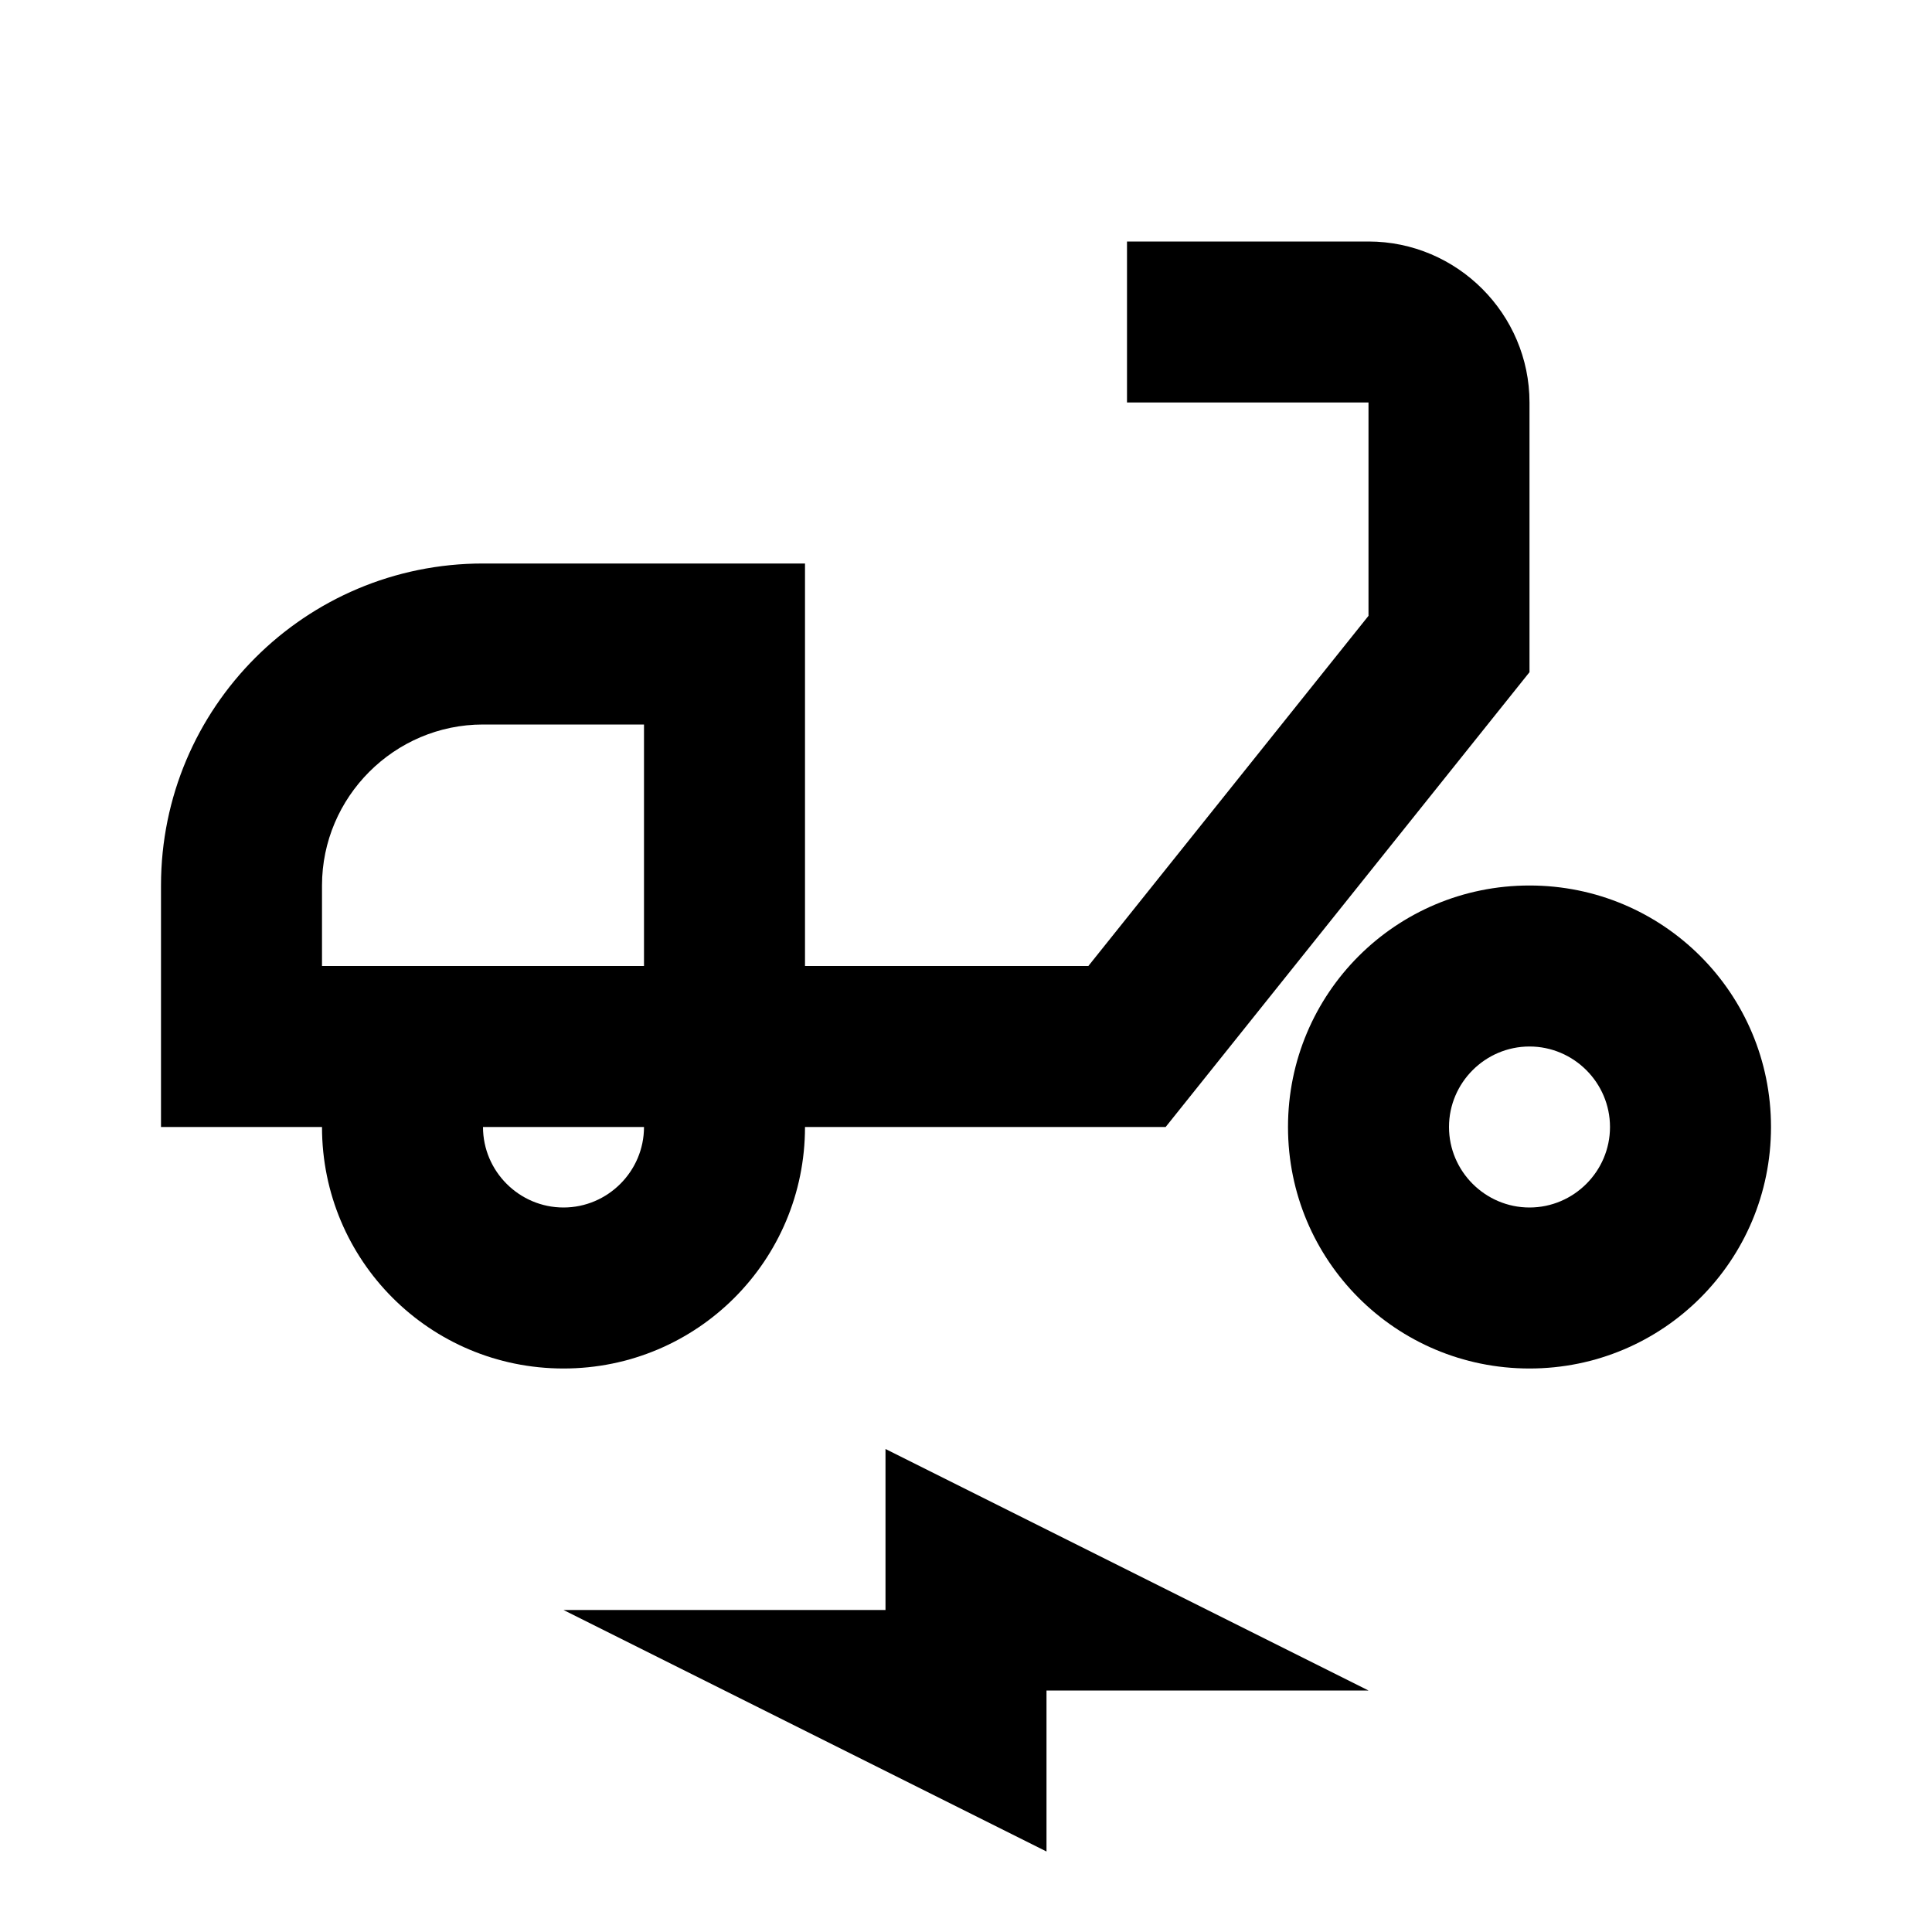
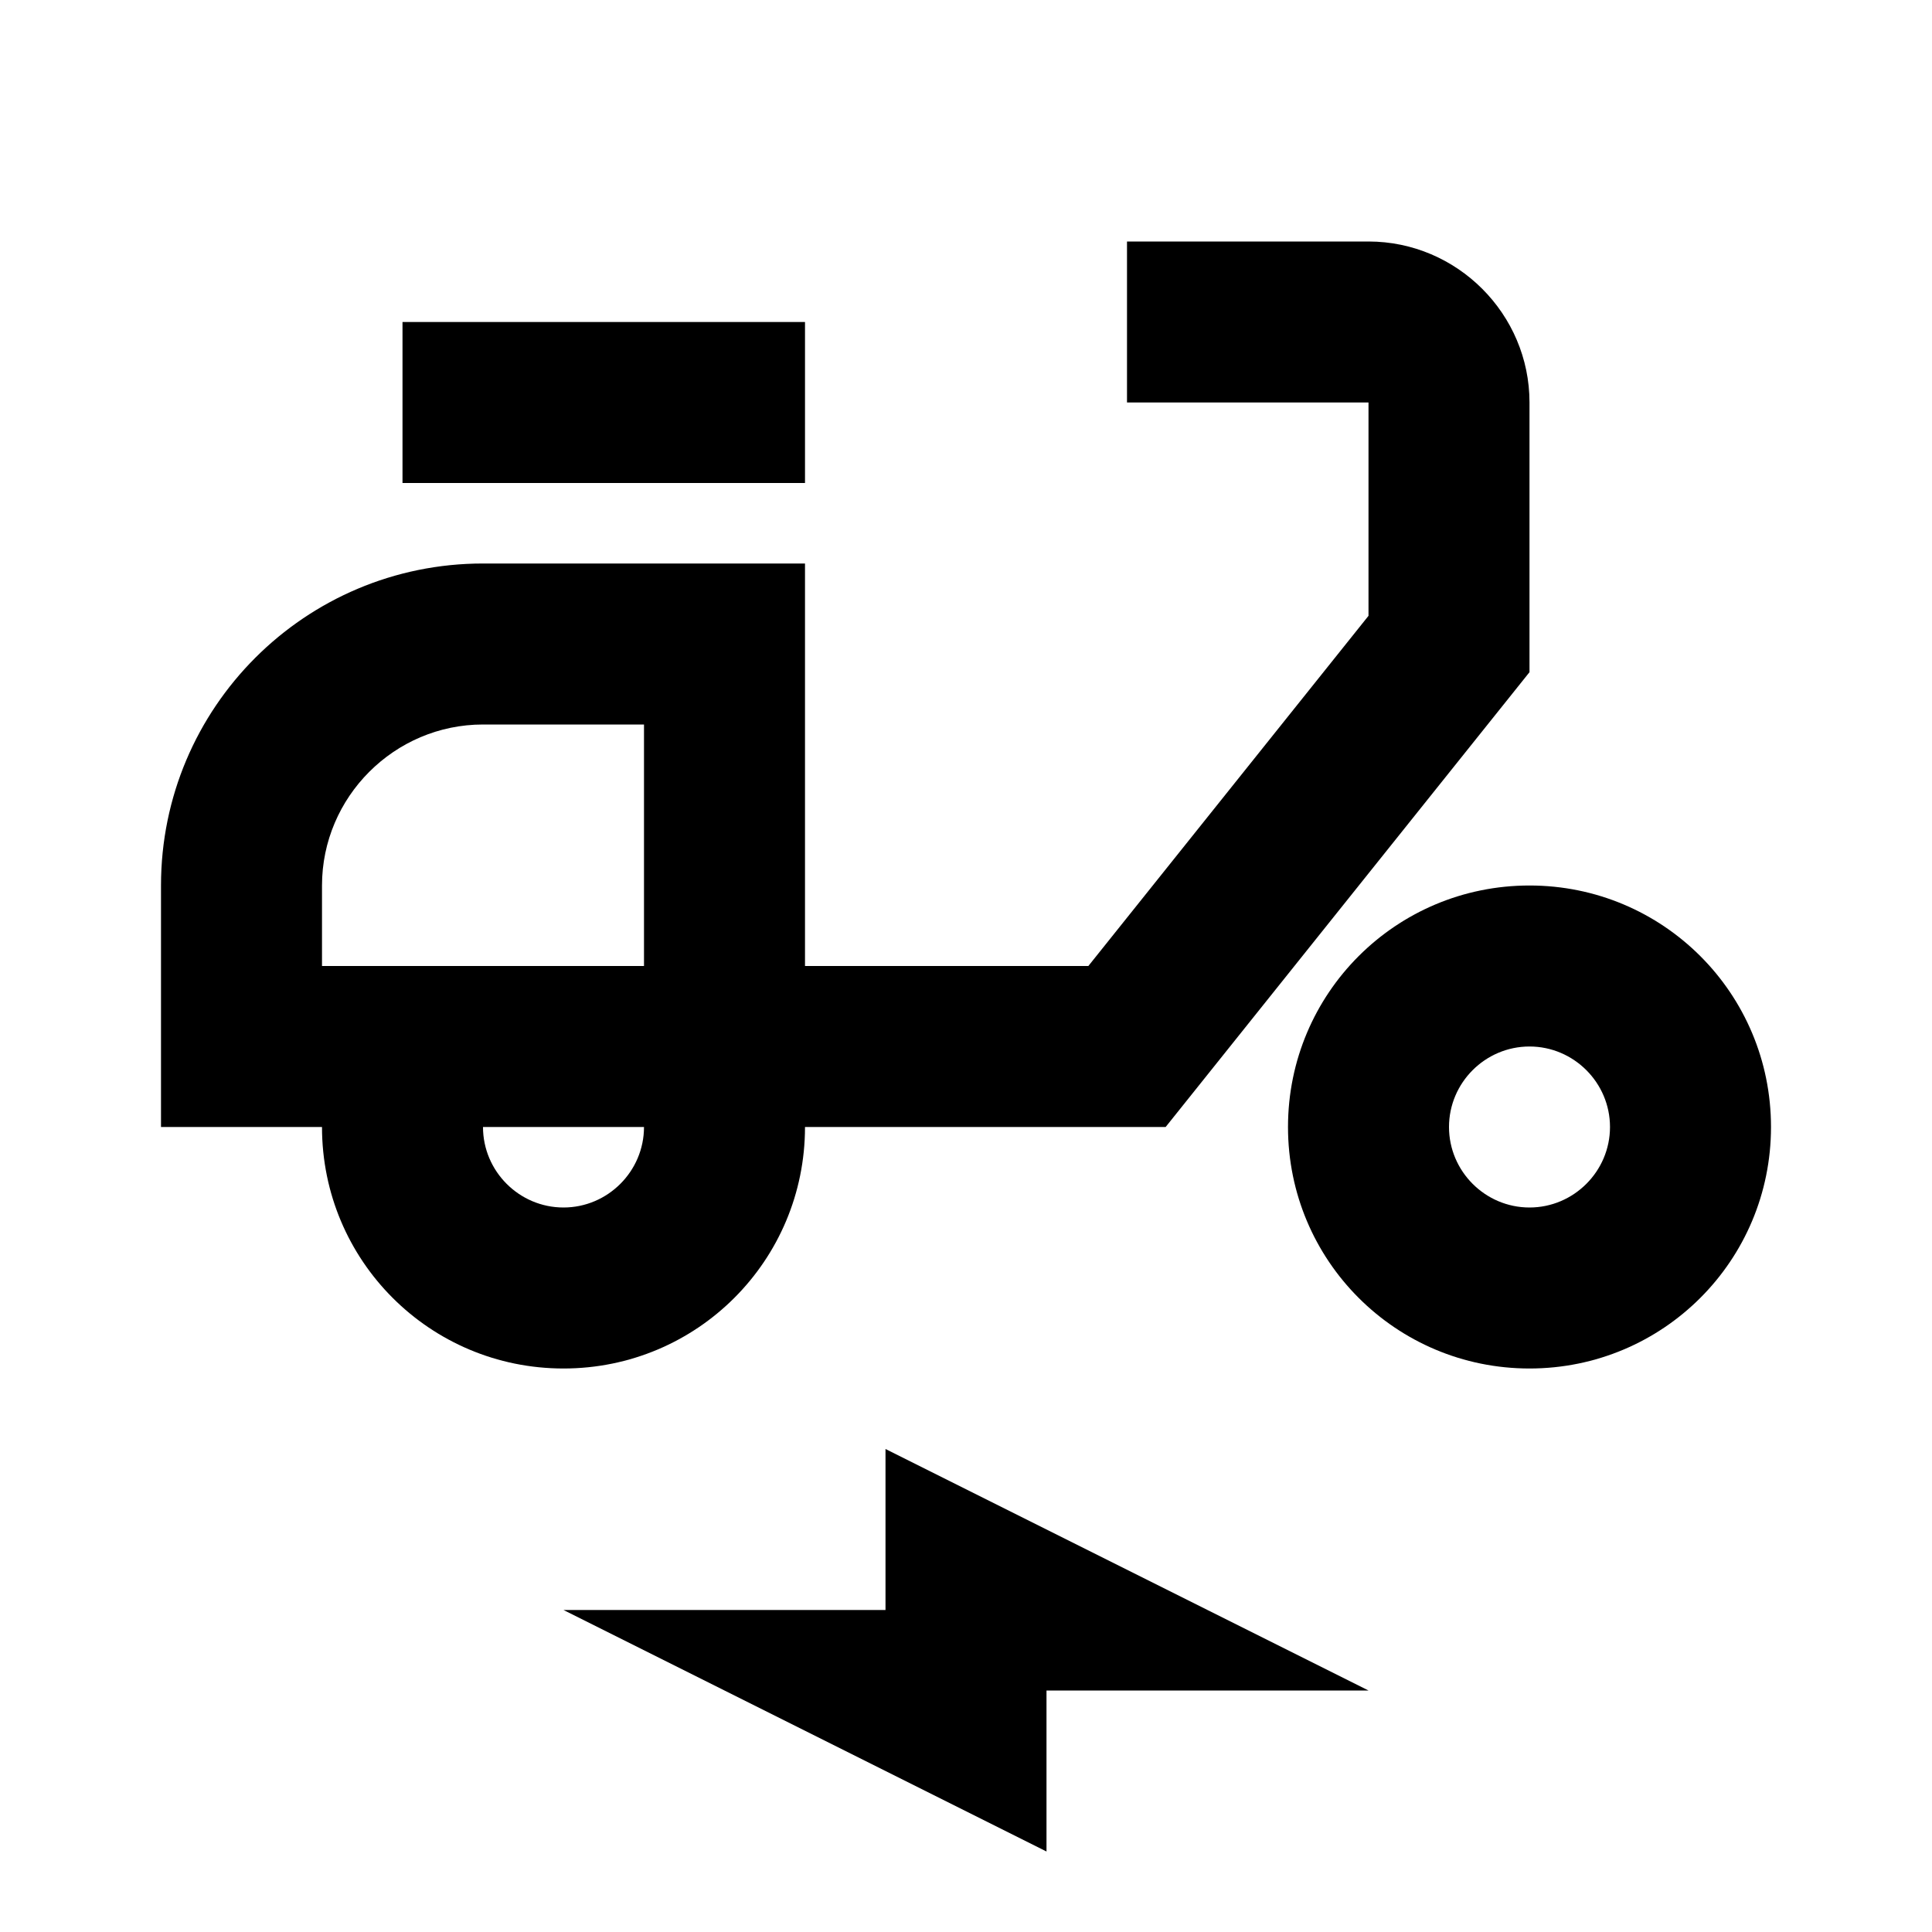
<svg xmlns="http://www.w3.org/2000/svg" viewBox="0 0 24 24" fill="currentColor">
  <path d="M19,5c0-1.1-0.9-2-2-2h-3v2h3v2.65L13.52,12H10V7H6c-2.21,0-4,1.79-4,4v3h2c0,1.66,1.34,3,3,3s3-1.34,3-3h4.48L19,8.35V5z M4,12v-1c0-1.1,0.9-2,2-2h2v3H4z M7,15c-0.55,0-1-0.45-1-1h2C8,14.55,7.55,15,7,15z" />
-   <rect x="5" y="4" />
+   <rect height="2" width="5" x="5" y="4" />
  <path d="M19,11c-1.66,0-3,1.34-3,3s1.34,3,3,3s3-1.34,3-3S20.66,11,19,11z M19,15c-0.55,0-1-0.45-1-1s0.45-1,1-1s1,0.45,1,1 S19.55,15,19,15z" />
  <polygon points="7,20 11,20 11,18 17,21 13,21 13,23" />
</svg>
